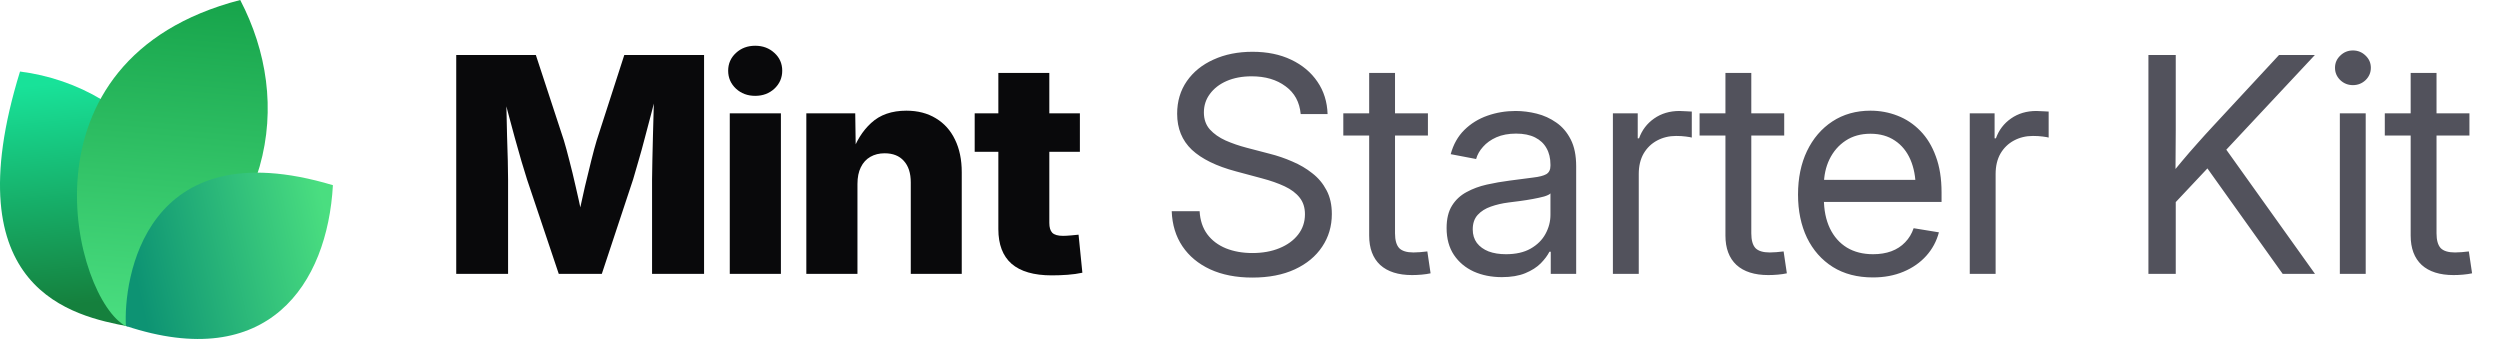
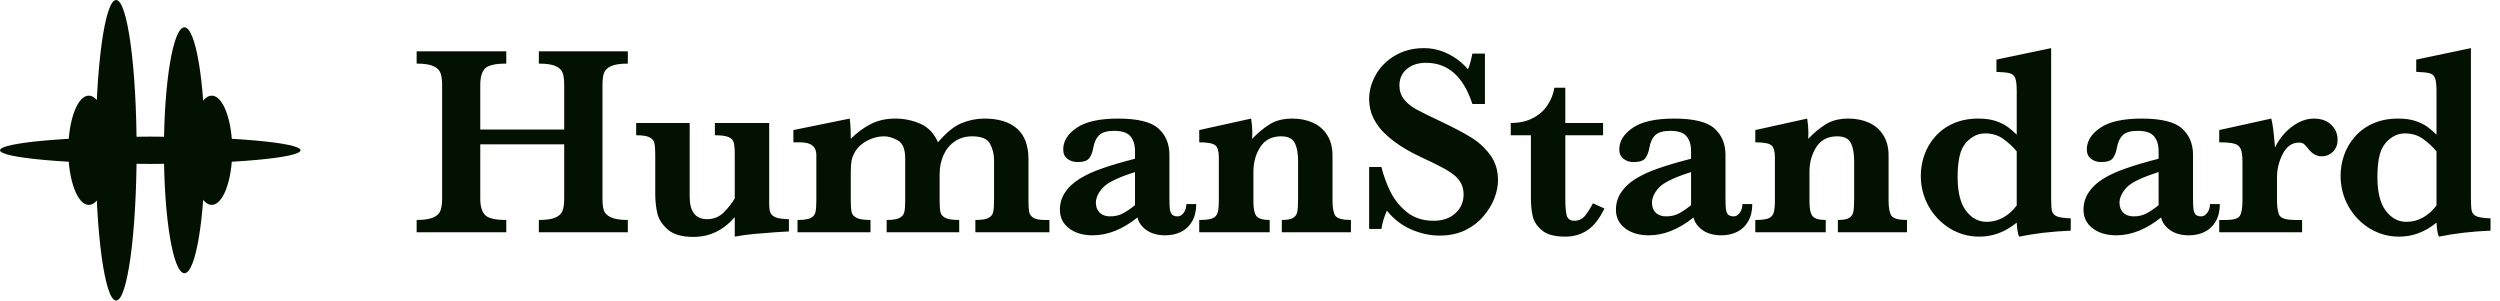
- <svg xmlns="http://www.w3.org/2000/svg" width="177" height="24" viewBox="0 0 177 24" fill="none">
-   <path d="M9.061 23.108C5.268 22.377 -3.391 20.627 1.417 5.064C9.634 6.099 16.973 14.064 9.061 23.108Z" fill="url(#paint0_linear_17557_2020)" />
-   <path d="M8.919 23.094C5.276 21.222 0.784 4.209 17.007 0C20.757 7.193 19.621 16.545 8.919 23.094Z" fill="url(#paint1_linear_17557_2020)" />
-   <path d="M8.914 23.079C8.735 19.882 10.159 9.085 23.57 13.111C23.181 20.123 18.984 26.418 8.914 23.079Z" fill="url(#paint2_linear_17557_2020)" />
-   <path d="M32.301 19.392V3.894H37.938L39.925 9.948C40.036 10.315 40.164 10.787 40.31 11.362C40.462 11.938 40.611 12.552 40.757 13.204C40.91 13.855 41.048 14.483 41.173 15.086C41.305 15.682 41.412 16.192 41.495 16.615H40.695C40.771 16.192 40.871 15.682 40.996 15.086C41.128 14.49 41.267 13.866 41.412 13.214C41.565 12.562 41.714 11.948 41.86 11.373C42.005 10.79 42.133 10.315 42.244 9.948L44.2 3.894H49.848V19.392H46.166V12.704C46.166 12.357 46.173 11.917 46.187 11.383C46.2 10.849 46.214 10.27 46.228 9.646C46.249 9.022 46.266 8.391 46.28 7.753C46.301 7.115 46.311 6.519 46.311 5.964H46.623C46.485 6.561 46.332 7.181 46.166 7.826C45.999 8.471 45.833 9.102 45.666 9.719C45.507 10.336 45.351 10.901 45.198 11.414C45.053 11.928 44.928 12.357 44.824 12.704L42.608 19.392H39.561L37.314 12.704C37.203 12.357 37.072 11.928 36.919 11.414C36.773 10.901 36.614 10.34 36.441 9.729C36.274 9.112 36.104 8.481 35.931 7.836C35.764 7.192 35.608 6.567 35.463 5.964H35.827C35.834 6.512 35.844 7.105 35.858 7.743C35.872 8.374 35.886 9.005 35.9 9.636C35.92 10.26 35.938 10.839 35.952 11.373C35.965 11.907 35.972 12.351 35.972 12.704V19.392H32.301ZM51.668 19.392V8.024H55.288V19.392H51.668ZM53.468 6.786C52.927 6.786 52.473 6.616 52.105 6.276C51.738 5.93 51.554 5.507 51.554 5.007C51.554 4.508 51.738 4.088 52.105 3.749C52.473 3.409 52.927 3.239 53.468 3.239C54.009 3.239 54.463 3.409 54.83 3.749C55.198 4.082 55.382 4.501 55.382 5.007C55.382 5.507 55.198 5.93 54.83 6.276C54.463 6.616 54.009 6.786 53.468 6.786ZM60.708 13.027V19.392H57.088V8.024H60.551L60.593 10.967H60.281C60.593 10.024 61.061 9.268 61.685 8.7C62.309 8.124 63.138 7.836 64.171 7.836C64.975 7.836 65.672 8.017 66.262 8.377C66.851 8.731 67.302 9.234 67.614 9.885C67.933 10.537 68.092 11.307 68.092 12.194V19.392H64.483V12.912C64.483 12.26 64.32 11.754 63.994 11.394C63.675 11.033 63.221 10.853 62.632 10.853C62.25 10.853 61.914 10.936 61.623 11.102C61.332 11.269 61.106 11.515 60.947 11.841C60.787 12.16 60.708 12.555 60.708 13.027ZM76.456 8.024V10.749H69.008V8.024H76.456ZM70.683 5.163H74.292V15.783C74.292 16.102 74.361 16.334 74.5 16.48C74.646 16.625 74.899 16.698 75.259 16.698C75.405 16.698 75.596 16.688 75.831 16.667C76.074 16.646 76.251 16.629 76.362 16.615L76.632 19.309C76.313 19.378 75.963 19.427 75.582 19.455C75.207 19.482 74.836 19.496 74.469 19.496C73.2 19.496 72.25 19.222 71.619 18.674C70.995 18.127 70.683 17.308 70.683 16.22V5.163Z" fill="#09090B" />
-   <path d="M88.667 19.652C87.523 19.652 86.528 19.458 85.682 19.07C84.843 18.681 84.188 18.137 83.716 17.437C83.245 16.736 82.992 15.908 82.957 14.951H84.933C84.968 15.596 85.148 16.14 85.474 16.584C85.8 17.021 86.24 17.354 86.795 17.582C87.35 17.804 87.974 17.915 88.667 17.915C89.388 17.915 90.026 17.801 90.581 17.572C91.143 17.343 91.583 17.024 91.902 16.615C92.228 16.199 92.391 15.717 92.391 15.169C92.391 14.698 92.266 14.306 92.017 13.994C91.767 13.675 91.413 13.408 90.956 13.193C90.498 12.978 89.954 12.787 89.323 12.621L87.502 12.132C86.123 11.765 85.082 11.255 84.382 10.603C83.689 9.944 83.342 9.095 83.342 8.055C83.342 7.174 83.571 6.404 84.028 5.746C84.486 5.087 85.117 4.577 85.921 4.217C86.726 3.849 87.645 3.666 88.678 3.666C89.718 3.666 90.63 3.853 91.413 4.227C92.204 4.602 92.824 5.122 93.275 5.787C93.726 6.446 93.965 7.209 93.993 8.076H92.089C92.013 7.23 91.656 6.574 91.018 6.11C90.387 5.638 89.586 5.403 88.615 5.403C87.95 5.403 87.36 5.513 86.847 5.735C86.341 5.957 85.946 6.262 85.661 6.651C85.377 7.032 85.235 7.469 85.235 7.961C85.235 8.447 85.377 8.849 85.661 9.168C85.946 9.48 86.317 9.74 86.774 9.948C87.232 10.149 87.724 10.319 88.251 10.457L89.884 10.884C90.439 11.023 90.977 11.206 91.496 11.435C92.023 11.657 92.495 11.934 92.911 12.267C93.334 12.593 93.67 12.995 93.92 13.474C94.17 13.945 94.294 14.504 94.294 15.149C94.294 16.015 94.066 16.788 93.608 17.468C93.157 18.148 92.512 18.681 91.673 19.07C90.834 19.458 89.832 19.652 88.667 19.652ZM101.097 8.024V9.594H95.106V8.024H101.097ZM96.937 5.163H98.767V16.521C98.767 17 98.865 17.347 99.059 17.562C99.26 17.77 99.6 17.874 100.078 17.874C100.21 17.874 100.366 17.867 100.546 17.853C100.733 17.832 100.903 17.815 101.056 17.801L101.285 19.351C101.097 19.392 100.886 19.423 100.65 19.444C100.414 19.465 100.189 19.475 99.974 19.475C98.996 19.475 98.244 19.236 97.717 18.758C97.197 18.272 96.937 17.579 96.937 16.677V5.163ZM106.33 19.621C105.595 19.621 104.932 19.489 104.343 19.226C103.754 18.955 103.285 18.564 102.939 18.05C102.592 17.53 102.419 16.896 102.419 16.147C102.419 15.495 102.547 14.965 102.804 14.556C103.06 14.146 103.403 13.828 103.833 13.599C104.263 13.363 104.742 13.186 105.269 13.068C105.796 12.95 106.333 12.857 106.881 12.787C107.574 12.69 108.132 12.617 108.555 12.569C108.978 12.52 109.287 12.441 109.481 12.33C109.675 12.212 109.772 12.014 109.772 11.737V11.654C109.772 11.203 109.679 10.815 109.492 10.489C109.311 10.163 109.041 9.91 108.68 9.729C108.32 9.549 107.872 9.459 107.338 9.459C106.805 9.459 106.34 9.546 105.945 9.719C105.556 9.892 105.241 10.118 104.998 10.395C104.755 10.665 104.593 10.953 104.509 11.258L102.71 10.915C102.897 10.222 103.22 9.65 103.677 9.199C104.135 8.748 104.679 8.412 105.31 8.19C105.941 7.968 106.607 7.857 107.307 7.857C107.8 7.857 108.295 7.92 108.795 8.044C109.301 8.169 109.765 8.381 110.188 8.679C110.611 8.97 110.951 9.369 111.208 9.875C111.464 10.374 111.593 11.005 111.593 11.768V19.392H109.793V17.822H109.7C109.568 18.085 109.363 18.359 109.086 18.643C108.809 18.921 108.444 19.153 107.994 19.34C107.543 19.527 106.988 19.621 106.33 19.621ZM106.621 17.998C107.321 17.998 107.904 17.867 108.368 17.603C108.84 17.333 109.19 16.986 109.419 16.563C109.654 16.133 109.772 15.682 109.772 15.211V13.692C109.703 13.769 109.554 13.841 109.325 13.911C109.096 13.973 108.829 14.032 108.524 14.088C108.226 14.143 107.921 14.192 107.609 14.233C107.304 14.275 107.033 14.309 106.798 14.337C106.354 14.393 105.938 14.49 105.549 14.628C105.168 14.76 104.86 14.954 104.624 15.211C104.388 15.467 104.27 15.811 104.27 16.241C104.27 16.615 104.367 16.934 104.561 17.198C104.762 17.461 105.04 17.662 105.393 17.801C105.747 17.933 106.156 17.998 106.621 17.998ZM114.193 19.392V8.024H115.951V9.792H116.045C116.253 9.209 116.61 8.741 117.116 8.388C117.622 8.034 118.219 7.857 118.905 7.857C119.058 7.857 119.217 7.864 119.384 7.878C119.55 7.885 119.682 7.892 119.779 7.899V9.74C119.716 9.719 119.578 9.695 119.363 9.667C119.155 9.639 118.922 9.625 118.666 9.625C118.174 9.625 117.726 9.733 117.324 9.948C116.922 10.163 116.603 10.471 116.367 10.874C116.138 11.276 116.024 11.758 116.024 12.319V19.392H114.193ZM126.322 8.024V9.594H120.33V8.024H126.322ZM122.161 5.163H123.992V16.521C123.992 17 124.089 17.347 124.283 17.562C124.484 17.77 124.824 17.874 125.302 17.874C125.434 17.874 125.59 17.867 125.77 17.853C125.958 17.832 126.127 17.815 126.28 17.801L126.509 19.351C126.322 19.392 126.11 19.423 125.874 19.444C125.639 19.465 125.413 19.475 125.198 19.475C124.221 19.475 123.468 19.236 122.941 18.758C122.421 18.272 122.161 17.579 122.161 16.677V5.163ZM132.604 19.642C131.502 19.642 130.555 19.396 129.765 18.903C128.974 18.404 128.364 17.714 127.934 16.834C127.511 15.946 127.3 14.927 127.3 13.775C127.3 12.611 127.511 11.584 127.934 10.697C128.364 9.802 128.964 9.102 129.734 8.596C130.51 8.089 131.408 7.836 132.428 7.836C133.1 7.836 133.738 7.954 134.341 8.19C134.952 8.426 135.489 8.783 135.954 9.261C136.425 9.74 136.793 10.343 137.056 11.071C137.327 11.792 137.462 12.645 137.462 13.63V14.296H128.433V12.735H136.463L135.631 13.297C135.631 12.541 135.506 11.876 135.257 11.3C135.007 10.725 134.643 10.277 134.165 9.958C133.686 9.632 133.107 9.469 132.428 9.469C131.748 9.469 131.162 9.632 130.67 9.958C130.177 10.284 129.796 10.725 129.526 11.279C129.262 11.827 129.13 12.441 129.13 13.12V14.046C129.13 14.864 129.273 15.572 129.557 16.168C129.841 16.757 130.243 17.211 130.763 17.53C131.283 17.842 131.901 17.998 132.615 17.998C133.093 17.998 133.523 17.929 133.905 17.79C134.293 17.645 134.619 17.433 134.882 17.156C135.153 16.879 135.354 16.546 135.486 16.157L137.275 16.449C137.108 17.08 136.81 17.634 136.38 18.113C135.95 18.591 135.413 18.966 134.768 19.236C134.123 19.507 133.402 19.642 132.604 19.642ZM139.459 19.392V8.024H141.217V9.792H141.311C141.519 9.209 141.876 8.741 142.382 8.388C142.888 8.034 143.485 7.857 144.171 7.857C144.324 7.857 144.483 7.864 144.649 7.878C144.816 7.885 144.948 7.892 145.045 7.899V9.74C144.982 9.719 144.844 9.695 144.629 9.667C144.421 9.639 144.188 9.625 143.932 9.625C143.439 9.625 142.992 9.733 142.59 9.948C142.188 10.163 141.869 10.471 141.633 10.874C141.404 11.276 141.29 11.758 141.29 12.319V19.392H139.459ZM153.429 14.961V12.715C153.783 12.257 154.136 11.82 154.49 11.404C154.844 10.981 155.204 10.565 155.572 10.156C155.939 9.74 156.314 9.327 156.695 8.918L161.355 3.894H163.893L157.277 10.967H157.184L153.429 14.961ZM152.108 19.392V3.894H154.043V9.241L154.022 12.559L154.043 13.505V19.392H152.108ZM161.615 19.392L155.967 11.477L157.173 9.969L163.903 19.392H161.615ZM165.661 19.392V8.024H167.492V19.392H165.661ZM166.587 6.027C166.24 6.027 165.942 5.909 165.692 5.673C165.443 5.43 165.318 5.139 165.318 4.799C165.318 4.459 165.443 4.172 165.692 3.936C165.942 3.693 166.24 3.572 166.587 3.572C166.934 3.572 167.232 3.693 167.482 3.936C167.731 4.172 167.856 4.459 167.856 4.799C167.856 5.139 167.731 5.43 167.482 5.673C167.232 5.909 166.934 6.027 166.587 6.027ZM174.836 8.024V9.594H168.844V8.024H174.836ZM170.675 5.163H172.506V16.521C172.506 17 172.603 17.347 172.797 17.562C172.998 17.77 173.338 17.874 173.816 17.874C173.948 17.874 174.104 17.867 174.284 17.853C174.472 17.832 174.641 17.815 174.794 17.801L175.023 19.351C174.836 19.392 174.624 19.423 174.388 19.444C174.153 19.465 173.927 19.475 173.712 19.475C172.735 19.475 171.982 19.236 171.455 18.758C170.935 18.272 170.675 17.579 170.675 16.677V5.163Z" fill="#52525C" />
-   <defs>
-     <linearGradient id="paint0_linear_17557_2020" x1="3.776" y1="5.916" x2="5.232" y2="21.559" gradientUnits="userSpaceOnUse">
-       <stop stop-color="#18E299" />
-       <stop offset="1" stop-color="#15803D" />
-     </linearGradient>
-     <linearGradient id="paint1_linear_17557_2020" x1="12.171" y1="-0.718" x2="10.19" y2="22.983" gradientUnits="userSpaceOnUse">
-       <stop stop-color="#16A34A" />
-       <stop offset="1" stop-color="#4ADE80" />
-     </linearGradient>
-     <linearGradient id="paint2_linear_17557_2020" x1="23.133" y1="15.353" x2="9.338" y2="18.52" gradientUnits="userSpaceOnUse">
-       <stop stop-color="#4ADE80" />
-       <stop offset="1" stop-color="#0D9373" />
-     </linearGradient>
-   </defs>
+ <svg xmlns="http://www.w3.org/2000/svg" width="183" height="22" viewBox="0 0 183 22" fill="none">
+   <path d="M22 11C22 11.552 17.075 12 11 12C4.925 12 0 11.552 0 11C0 10.448 4.925 10 11 10C17.075 10 22 10.448 22 11Z" fill="#031100" />
+   <path d="M8.5 22C7.672 22 7 17.075 7 11C7 4.925 7.672 -3.62117e-08 8.5 0C9.328 3.62117e-08 10 4.925 10 11C10 17.075 9.328 22 8.5 22Z" fill="#031100" />
+   <path d="M6.5 15C5.672 15 5 13.209 5 11C5 8.791 5.672 7 6.5 7C7.328 7 8 8.791 8 11C8 13.209 7.328 15 6.5 15Z" fill="#031100" />
+   <path d="M15.5 15C14.672 15 14 13.209 14 11C14 8.791 14.672 7 15.5 7C16.328 7 17 8.791 17 11C17 13.209 16.328 15 15.5 15Z" fill="#031100" />
+   <path d="M13.5 20C12.672 20 12 15.971 12 11C12 6.029 12.672 2 13.5 2C14.328 2 15 6.029 15 11C15 15.971 14.328 20 13.5 20Z" fill="#031100" />
+   <path d="M45.957 17H39.443V16.102C39.977 16.102 40.381 16.043 40.654 15.926C40.928 15.809 41.103 15.639 41.182 15.418C41.26 15.197 41.299 14.904 41.299 14.539V10.565H35.156V14.539C35.156 15.086 35.27 15.483 35.498 15.73C35.726 15.978 36.247 16.102 37.06 16.102V17H30.498V16.102C31.025 16.102 31.426 16.043 31.699 15.926C31.979 15.809 32.158 15.643 32.236 15.428C32.321 15.206 32.363 14.91 32.363 14.539V6.219C32.363 5.848 32.324 5.558 32.246 5.35C32.168 5.135 31.995 4.965 31.729 4.842C31.462 4.718 31.051 4.656 30.498 4.656V3.758H37.06V4.656C36.253 4.656 35.732 4.777 35.498 5.018C35.27 5.258 35.156 5.659 35.156 6.219V9.48H41.299V6.219C41.299 5.848 41.263 5.558 41.191 5.35C41.12 5.135 40.95 4.965 40.684 4.842C40.417 4.718 40.003 4.656 39.443 4.656V3.758H45.957V4.656C45.404 4.656 44.993 4.718 44.727 4.842C44.46 4.965 44.287 5.135 44.209 5.35C44.137 5.558 44.102 5.848 44.102 6.219V14.539C44.102 14.897 44.134 15.184 44.199 15.398C44.271 15.607 44.443 15.776 44.717 15.906C44.99 16.037 45.404 16.102 45.957 16.102V17ZM57.749 16.941C57.56 16.954 57.232 16.974 56.763 17C56.294 17.033 55.767 17.075 55.181 17.127C54.601 17.186 54.136 17.251 53.784 17.322V15.896C52.944 16.86 51.939 17.342 50.767 17.342C49.914 17.342 49.282 17.16 48.872 16.795C48.462 16.43 48.208 16.03 48.111 15.594C48.013 15.151 47.964 14.679 47.964 14.178V11.297C47.964 10.913 47.941 10.633 47.896 10.457C47.85 10.275 47.73 10.138 47.534 10.047C47.339 9.949 47.017 9.9 46.568 9.9V9.002H50.484V14.383C50.484 15.49 50.91 16.043 51.763 16.043C52.251 16.043 52.665 15.87 53.003 15.525C53.342 15.174 53.602 14.838 53.784 14.52V11.297C53.784 10.893 53.758 10.604 53.706 10.428C53.661 10.252 53.537 10.122 53.335 10.037C53.133 9.946 52.798 9.9 52.329 9.9V9.002H56.304V14.881C56.304 15.187 56.333 15.415 56.392 15.565C56.45 15.714 56.584 15.831 56.792 15.916C57.001 15.994 57.319 16.037 57.749 16.043V16.941ZM76.817 17H71.397V16.102C71.846 16.102 72.165 16.053 72.354 15.955C72.543 15.851 72.657 15.711 72.696 15.535C72.741 15.353 72.764 15.066 72.764 14.676V11.717C72.764 11.287 72.666 10.89 72.471 10.525C72.282 10.161 71.846 9.979 71.162 9.979C70.674 9.979 70.251 10.102 69.893 10.35C69.535 10.591 69.258 10.926 69.063 11.355C68.874 11.779 68.78 12.254 68.78 12.781V14.676C68.78 15.079 68.802 15.372 68.848 15.555C68.9 15.73 69.027 15.867 69.229 15.965C69.431 16.056 69.76 16.102 70.215 16.102V17H64.903V16.102C65.339 16.102 65.651 16.053 65.84 15.955C66.035 15.857 66.153 15.717 66.192 15.535C66.237 15.353 66.26 15.066 66.26 14.676V11.6C66.26 10.916 66.081 10.477 65.723 10.281C65.365 10.079 65.03 9.979 64.717 9.979C64.3 9.979 63.897 10.079 63.506 10.281C63.116 10.483 62.819 10.743 62.618 11.062C62.474 11.297 62.38 11.528 62.334 11.756C62.295 11.984 62.276 12.27 62.276 12.615V14.676C62.276 15.079 62.299 15.372 62.344 15.555C62.396 15.73 62.526 15.867 62.735 15.965C62.943 16.056 63.272 16.102 63.721 16.102V17H58.379V16.102C58.822 16.102 59.138 16.056 59.327 15.965C59.522 15.867 59.642 15.727 59.688 15.545C59.733 15.363 59.756 15.073 59.756 14.676V11.336C59.756 10.724 59.362 10.418 58.575 10.418H58.077V9.52L62.198 8.68C62.25 9.025 62.276 9.52 62.276 10.164C62.738 9.702 63.226 9.34 63.741 9.08C64.261 8.813 64.86 8.68 65.537 8.68C66.169 8.68 66.775 8.803 67.354 9.051C67.933 9.298 68.37 9.754 68.662 10.418C69.255 9.715 69.825 9.249 70.371 9.021C70.918 8.794 71.481 8.68 72.061 8.68C73.09 8.68 73.884 8.924 74.444 9.412C75.004 9.9 75.284 10.649 75.284 11.658V14.676C75.284 15.04 75.3 15.317 75.332 15.506C75.371 15.688 75.476 15.835 75.645 15.945C75.821 16.049 76.097 16.102 76.475 16.102H76.817V17ZM87.564 14.94C87.564 15.434 87.463 15.857 87.261 16.209C87.059 16.554 86.786 16.811 86.441 16.98C86.103 17.143 85.718 17.225 85.289 17.225C84.742 17.225 84.286 17.098 83.921 16.844C83.557 16.583 83.339 16.274 83.267 15.916C82.18 16.788 81.086 17.225 79.986 17.225C79.283 17.225 78.707 17.055 78.257 16.717C77.808 16.372 77.584 15.919 77.584 15.359C77.584 14.897 77.704 14.48 77.945 14.109C78.186 13.732 78.537 13.396 79 13.104C79.468 12.81 80.025 12.553 80.669 12.332C81.314 12.104 82.118 11.867 83.082 11.619V11.062C83.082 10.6 82.971 10.239 82.75 9.979C82.535 9.712 82.134 9.578 81.548 9.578C81.047 9.578 80.686 9.682 80.465 9.891C80.243 10.099 80.097 10.415 80.025 10.838C79.973 11.137 79.875 11.385 79.732 11.58C79.595 11.769 79.306 11.863 78.863 11.863C78.59 11.863 78.349 11.785 78.14 11.629C77.932 11.473 77.828 11.242 77.828 10.935C77.828 10.33 78.156 9.803 78.814 9.354C79.472 8.904 80.481 8.68 81.841 8.68C83.274 8.68 84.257 8.921 84.791 9.402C85.331 9.884 85.601 10.529 85.601 11.336V14.422C85.601 14.812 85.611 15.099 85.63 15.281C85.65 15.463 85.702 15.604 85.787 15.701C85.878 15.792 86.018 15.838 86.207 15.838C86.376 15.838 86.522 15.75 86.646 15.574C86.776 15.398 86.841 15.187 86.841 14.94H87.564ZM83.082 15.018V12.596C81.845 12.986 81.057 13.37 80.718 13.748C80.386 14.119 80.22 14.484 80.22 14.842C80.22 15.141 80.311 15.382 80.494 15.565C80.676 15.747 80.933 15.838 81.265 15.838C81.623 15.838 81.939 15.763 82.213 15.613C82.486 15.463 82.776 15.265 83.082 15.018ZM98.888 17H93.829V16.102C94.213 16.102 94.487 16.053 94.649 15.955C94.819 15.851 94.923 15.701 94.962 15.506C95.001 15.31 95.02 14.988 95.02 14.539V11.775C95.02 11.222 94.939 10.786 94.776 10.467C94.613 10.141 94.281 9.979 93.78 9.979C93.097 9.979 92.585 10.242 92.247 10.77C91.915 11.29 91.749 11.893 91.749 12.576V14.764C91.749 15.278 91.824 15.63 91.973 15.818C92.123 16.007 92.445 16.102 92.94 16.102V17H87.784V16.102C88.207 16.102 88.52 16.066 88.722 15.994C88.923 15.916 89.057 15.783 89.122 15.594C89.187 15.398 89.219 15.092 89.219 14.676V11.521C89.219 11.066 89.132 10.77 88.956 10.633C88.78 10.49 88.389 10.418 87.784 10.418V9.52L91.583 8.68C91.641 9.057 91.671 9.409 91.671 9.734C91.671 9.819 91.667 9.894 91.661 9.959C91.661 10.018 91.661 10.086 91.661 10.164C92.071 9.728 92.498 9.373 92.94 9.1C93.383 8.82 93.936 8.68 94.6 8.68C95.16 8.68 95.662 8.781 96.104 8.982C96.553 9.184 96.905 9.49 97.159 9.9C97.413 10.31 97.54 10.805 97.54 11.385V14.676C97.54 15.223 97.612 15.597 97.755 15.799C97.904 16.001 98.282 16.102 98.888 16.102V17ZM109.654 13.201C109.654 13.611 109.566 14.047 109.391 14.51C109.215 14.966 108.948 15.405 108.59 15.828C108.238 16.245 107.792 16.587 107.252 16.854C106.712 17.114 106.087 17.244 105.377 17.244C104.674 17.244 103.974 17.091 103.277 16.785C102.587 16.479 102.001 16.023 101.52 15.418C101.311 15.9 101.178 16.346 101.119 16.756H100.221V12.225H101.119C101.282 12.876 101.507 13.488 101.793 14.06C102.079 14.633 102.483 15.128 103.004 15.545C103.531 15.955 104.176 16.16 104.938 16.16C105.602 16.16 106.132 15.978 106.529 15.613C106.933 15.249 107.135 14.79 107.135 14.236C107.135 13.924 107.073 13.65 106.949 13.416C106.826 13.182 106.646 12.973 106.412 12.791C106.178 12.602 105.855 12.404 105.445 12.195C105.042 11.98 104.579 11.756 104.059 11.521C103.258 11.144 102.6 10.763 102.086 10.379C101.572 9.995 101.181 9.624 100.914 9.266C100.654 8.901 100.471 8.556 100.367 8.23C100.27 7.905 100.221 7.576 100.221 7.244C100.221 6.652 100.38 6.069 100.699 5.496C101.018 4.917 101.484 4.445 102.096 4.08C102.714 3.709 103.427 3.523 104.234 3.523C104.853 3.523 105.442 3.663 106.002 3.943C106.562 4.217 107.047 4.594 107.457 5.076C107.574 4.803 107.682 4.419 107.779 3.924H108.697V7.615H107.779C107.128 5.604 105.995 4.598 104.381 4.598C103.795 4.598 103.323 4.754 102.965 5.066C102.613 5.372 102.438 5.77 102.438 6.258C102.438 6.642 102.548 6.977 102.77 7.264C102.991 7.544 103.281 7.785 103.639 7.986C104.003 8.188 104.589 8.478 105.396 8.855C106.373 9.318 107.135 9.718 107.682 10.057C108.235 10.395 108.701 10.822 109.078 11.336C109.462 11.85 109.654 12.472 109.654 13.201ZM117.443 15.262C117.091 15.997 116.681 16.525 116.212 16.844C115.743 17.163 115.193 17.322 114.562 17.322C113.793 17.322 113.227 17.166 112.863 16.854C112.498 16.541 112.273 16.193 112.189 15.809C112.104 15.418 112.062 14.982 112.062 14.5V9.9H110.587V9.002C111.206 9.002 111.743 8.885 112.198 8.65C112.654 8.416 113.012 8.1 113.273 7.703C113.54 7.306 113.709 6.88 113.78 6.424H114.581V9.002H117.345V9.9H114.581V14.559C114.581 15.125 114.617 15.535 114.689 15.789C114.767 16.037 114.952 16.16 115.245 16.16C115.558 16.16 115.815 16.04 116.017 15.799C116.219 15.551 116.414 15.245 116.603 14.881L117.443 15.262ZM128.268 14.94C128.268 15.434 128.167 15.857 127.965 16.209C127.763 16.554 127.49 16.811 127.145 16.98C126.806 17.143 126.422 17.225 125.993 17.225C125.446 17.225 124.99 17.098 124.625 16.844C124.261 16.583 124.043 16.274 123.971 15.916C122.884 16.788 121.79 17.225 120.69 17.225C119.987 17.225 119.411 17.055 118.961 16.717C118.512 16.372 118.287 15.919 118.287 15.359C118.287 14.897 118.408 14.48 118.649 14.109C118.89 13.732 119.241 13.396 119.704 13.104C120.172 12.81 120.729 12.553 121.373 12.332C122.018 12.104 122.822 11.867 123.786 11.619V11.062C123.786 10.6 123.675 10.239 123.454 9.979C123.239 9.712 122.838 9.578 122.252 9.578C121.751 9.578 121.39 9.682 121.168 9.891C120.947 10.099 120.801 10.415 120.729 10.838C120.677 11.137 120.579 11.385 120.436 11.58C120.299 11.769 120.01 11.863 119.567 11.863C119.293 11.863 119.052 11.785 118.844 11.629C118.636 11.473 118.532 11.242 118.532 10.935C118.532 10.33 118.86 9.803 119.518 9.354C120.176 8.904 121.185 8.68 122.545 8.68C123.978 8.68 124.961 8.921 125.495 9.402C126.035 9.884 126.305 10.529 126.305 11.336V14.422C126.305 14.812 126.315 15.099 126.334 15.281C126.354 15.463 126.406 15.604 126.491 15.701C126.582 15.792 126.722 15.838 126.911 15.838C127.08 15.838 127.226 15.75 127.35 15.574C127.48 15.398 127.545 15.187 127.545 14.94H128.268ZM123.786 15.018V12.596C122.549 12.986 121.761 13.37 121.422 13.748C121.09 14.119 120.924 14.484 120.924 14.842C120.924 15.141 121.015 15.382 121.198 15.565C121.38 15.747 121.637 15.838 121.969 15.838C122.327 15.838 122.643 15.763 122.916 15.613C123.19 15.463 123.48 15.265 123.786 15.018ZM139.591 17H134.533V16.102C134.917 16.102 135.19 16.053 135.353 15.955C135.522 15.851 135.627 15.701 135.666 15.506C135.705 15.31 135.724 14.988 135.724 14.539V11.775C135.724 11.222 135.643 10.786 135.48 10.467C135.317 10.141 134.985 9.979 134.484 9.979C133.8 9.979 133.289 10.242 132.951 10.77C132.619 11.29 132.453 11.893 132.453 12.576V14.764C132.453 15.278 132.528 15.63 132.677 15.818C132.827 16.007 133.149 16.102 133.644 16.102V17H128.488V16.102C128.911 16.102 129.224 16.066 129.425 15.994C129.627 15.916 129.761 15.783 129.826 15.594C129.891 15.398 129.923 15.092 129.923 14.676V11.521C129.923 11.066 129.836 10.77 129.66 10.633C129.484 10.49 129.093 10.418 128.488 10.418V9.52L132.287 8.68C132.345 9.057 132.375 9.409 132.375 9.734C132.375 9.819 132.371 9.894 132.365 9.959C132.365 10.018 132.365 10.086 132.365 10.164C132.775 9.728 133.201 9.373 133.644 9.1C134.087 8.82 134.64 8.68 135.304 8.68C135.864 8.68 136.365 8.781 136.808 8.982C137.257 9.184 137.609 9.49 137.863 9.9C138.117 10.31 138.244 10.805 138.244 11.385V14.676C138.244 15.223 138.315 15.597 138.459 15.799C138.608 16.001 138.986 16.102 139.591 16.102V17ZM151.579 16.883C150.199 16.941 148.939 17.088 147.8 17.322C147.708 17.127 147.65 16.785 147.624 16.297C146.79 16.98 145.876 17.322 144.88 17.322C144.111 17.322 143.399 17.124 142.741 16.727C142.09 16.329 141.569 15.789 141.179 15.105C140.794 14.415 140.602 13.667 140.602 12.859C140.602 12.358 140.687 11.86 140.856 11.365C141.026 10.87 141.289 10.418 141.647 10.008C142.012 9.591 142.461 9.266 142.995 9.031C143.529 8.797 144.137 8.68 144.821 8.68C145.322 8.68 145.752 8.742 146.11 8.865C146.468 8.989 146.755 9.132 146.97 9.295C147.184 9.451 147.402 9.64 147.624 9.861V6.658C147.624 6.222 147.588 5.91 147.516 5.721C147.445 5.532 147.308 5.411 147.106 5.359C146.911 5.307 146.589 5.275 146.139 5.262V4.363L150.143 3.523V14.461C150.143 14.93 150.163 15.255 150.202 15.438C150.248 15.62 150.368 15.753 150.563 15.838C150.759 15.916 151.097 15.965 151.579 15.984V16.883ZM147.624 15.037V11.082C147.35 10.75 147.025 10.447 146.647 10.174C146.27 9.9 145.82 9.764 145.3 9.764C144.981 9.764 144.681 9.852 144.401 10.027C144.121 10.203 143.897 10.428 143.727 10.701C143.441 11.15 143.298 11.909 143.298 12.977C143.298 14.057 143.499 14.871 143.903 15.418C144.313 15.965 144.821 16.238 145.427 16.238C145.863 16.238 146.27 16.131 146.647 15.916C147.025 15.701 147.35 15.408 147.624 15.037ZM162.492 14.94C162.492 15.434 162.391 15.857 162.189 16.209C161.988 16.554 161.714 16.811 161.369 16.98C161.031 17.143 160.646 17.225 160.217 17.225C159.67 17.225 159.214 17.098 158.85 16.844C158.485 16.583 158.267 16.274 158.195 15.916C157.108 16.788 156.014 17.225 154.914 17.225C154.211 17.225 153.635 17.055 153.186 16.717C152.736 16.372 152.512 15.919 152.512 15.359C152.512 14.897 152.632 14.48 152.873 14.109C153.114 13.732 153.465 13.396 153.928 13.104C154.396 12.81 154.953 12.553 155.598 12.332C156.242 12.104 157.046 11.867 158.01 11.619V11.062C158.01 10.6 157.899 10.239 157.678 9.979C157.463 9.712 157.062 9.578 156.477 9.578C155.975 9.578 155.614 9.682 155.393 9.891C155.171 10.099 155.025 10.415 154.953 10.838C154.901 11.137 154.803 11.385 154.66 11.58C154.523 11.769 154.234 11.863 153.791 11.863C153.518 11.863 153.277 11.785 153.068 11.629C152.86 11.473 152.756 11.242 152.756 10.935C152.756 10.33 153.085 9.803 153.742 9.354C154.4 8.904 155.409 8.68 156.77 8.68C158.202 8.68 159.185 8.921 159.719 9.402C160.259 9.884 160.529 10.529 160.529 11.336V14.422C160.529 14.812 160.539 15.099 160.559 15.281C160.578 15.463 160.63 15.604 160.715 15.701C160.806 15.792 160.946 15.838 161.135 15.838C161.304 15.838 161.451 15.75 161.574 15.574C161.704 15.398 161.77 15.187 161.77 14.94H162.492ZM158.01 15.018V12.596C156.773 12.986 155.985 13.37 155.646 13.748C155.314 14.119 155.148 14.484 155.148 14.842C155.148 15.141 155.24 15.382 155.422 15.565C155.604 15.747 155.861 15.838 156.193 15.838C156.551 15.838 156.867 15.763 157.141 15.613C157.414 15.463 157.704 15.265 158.01 15.018ZM171.111 10.223C171.111 10.6 170.993 10.9 170.759 11.121C170.531 11.336 170.261 11.443 169.948 11.443C169.577 11.443 169.252 11.261 168.972 10.896C168.842 10.734 168.734 10.617 168.65 10.545C168.565 10.473 168.445 10.438 168.288 10.438C167.78 10.438 167.383 10.714 167.097 11.268C166.817 11.815 166.677 12.384 166.677 12.977V14.676C166.677 15.223 166.745 15.597 166.882 15.799C167.025 16.001 167.396 16.102 167.995 16.102H168.513V17H162.448V16.102H162.956C163.503 16.102 163.838 15.997 163.962 15.789C164.086 15.581 164.148 15.21 164.148 14.676V11.824C164.148 11.388 164.102 11.075 164.011 10.887C163.926 10.698 163.77 10.574 163.542 10.516C163.314 10.45 162.95 10.418 162.448 10.418V9.52L166.257 8.68C166.355 9.012 166.446 9.718 166.53 10.799C166.713 10.415 166.95 10.063 167.243 9.744C167.543 9.425 167.875 9.168 168.239 8.973C168.611 8.777 168.988 8.68 169.372 8.68C169.906 8.68 170.329 8.829 170.642 9.129C170.954 9.428 171.111 9.793 171.111 10.223ZM182.307 16.883C180.927 16.941 179.667 17.088 178.528 17.322C178.437 17.127 178.378 16.785 178.352 16.297C177.519 16.98 176.604 17.322 175.608 17.322C174.84 17.322 174.127 17.124 173.469 16.727C172.818 16.329 172.297 15.789 171.907 15.105C171.523 14.415 171.33 13.667 171.33 12.859C171.33 12.358 171.415 11.86 171.584 11.365C171.754 10.87 172.017 10.418 172.375 10.008C172.74 9.591 173.189 9.266 173.723 9.031C174.257 8.797 174.866 8.68 175.549 8.68C176.051 8.68 176.48 8.742 176.838 8.865C177.196 8.989 177.483 9.132 177.698 9.295C177.913 9.451 178.131 9.64 178.352 9.861V6.658C178.352 6.222 178.316 5.91 178.245 5.721C178.173 5.532 178.036 5.411 177.834 5.359C177.639 5.307 177.317 5.275 176.868 5.262V4.363L180.871 3.523V14.461C180.871 14.93 180.891 15.255 180.93 15.438C180.976 15.62 181.096 15.753 181.291 15.838C181.487 15.916 181.825 15.965 182.307 15.984V16.883ZM178.352 15.037V11.082C178.079 10.75 177.753 10.447 177.375 10.174C176.998 9.9 176.549 9.764 176.028 9.764C175.709 9.764 175.409 9.852 175.129 10.027C174.849 10.203 174.625 10.428 174.455 10.701C174.169 11.15 174.026 11.909 174.026 12.977C174.026 14.057 174.228 14.871 174.631 15.418C175.041 15.965 175.549 16.238 176.155 16.238C176.591 16.238 176.998 16.131 177.375 15.916C177.753 15.701 178.079 15.408 178.352 15.037Z" fill="#031100" />
</svg>
